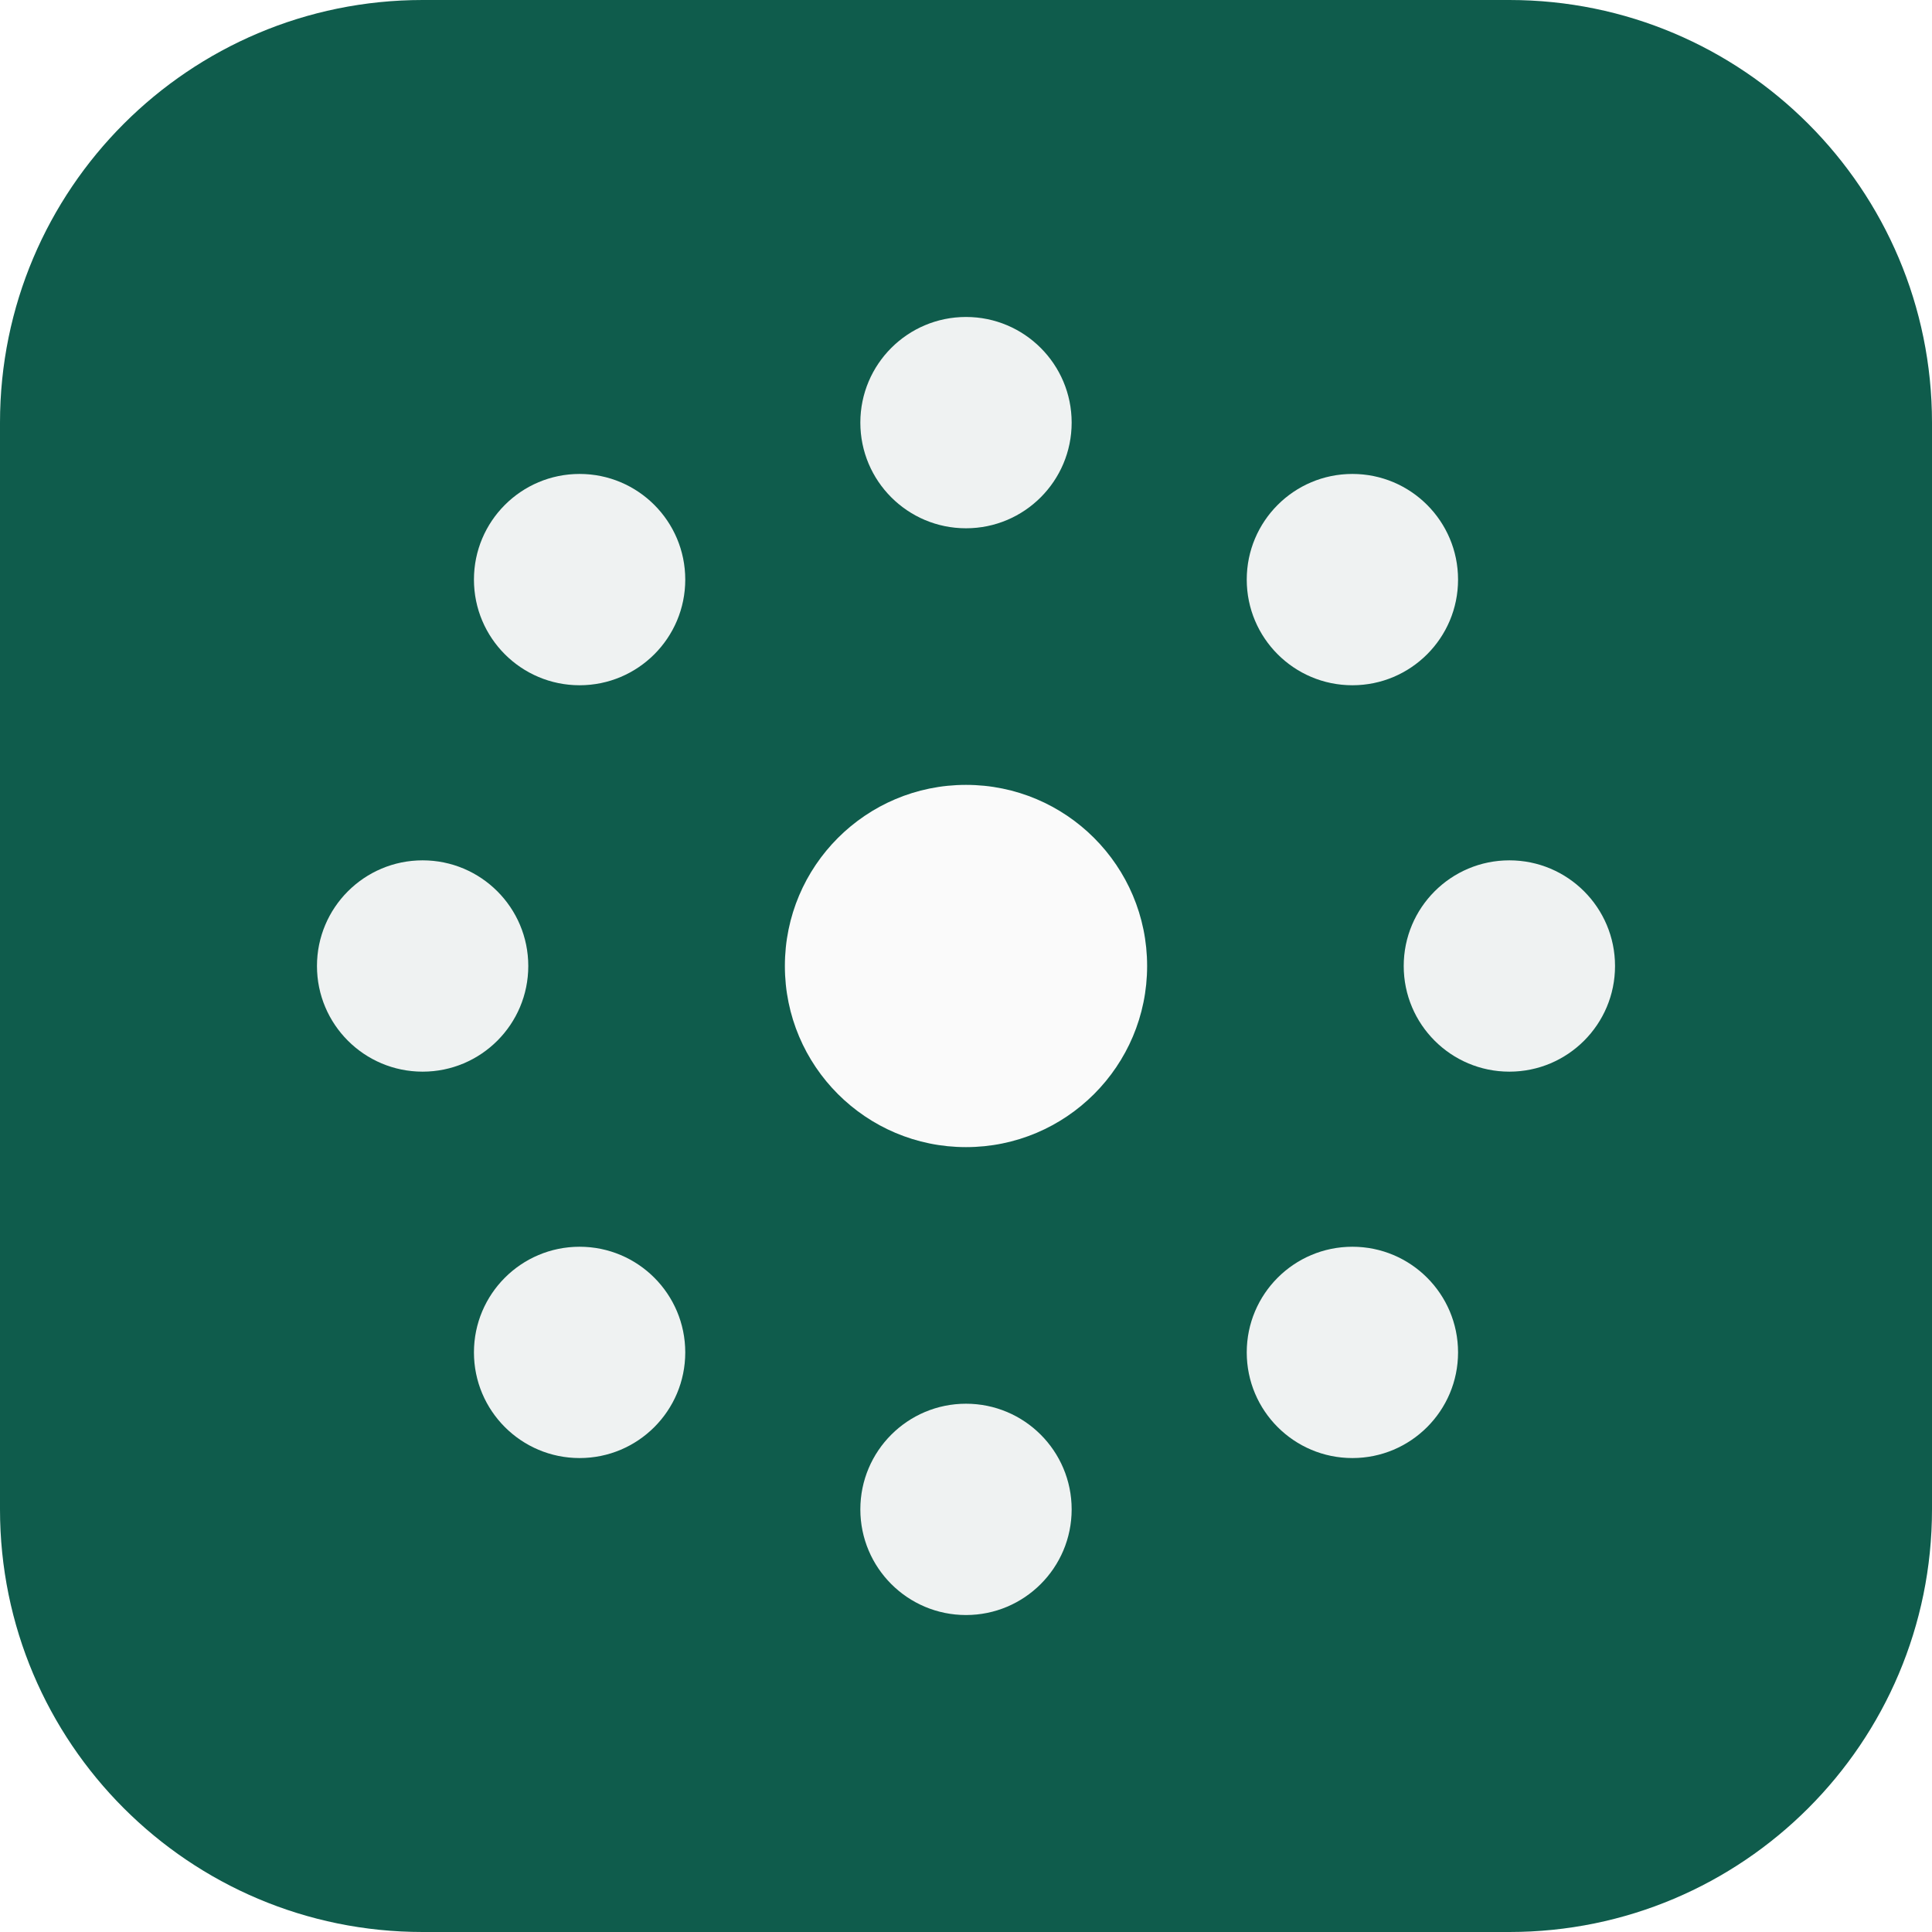
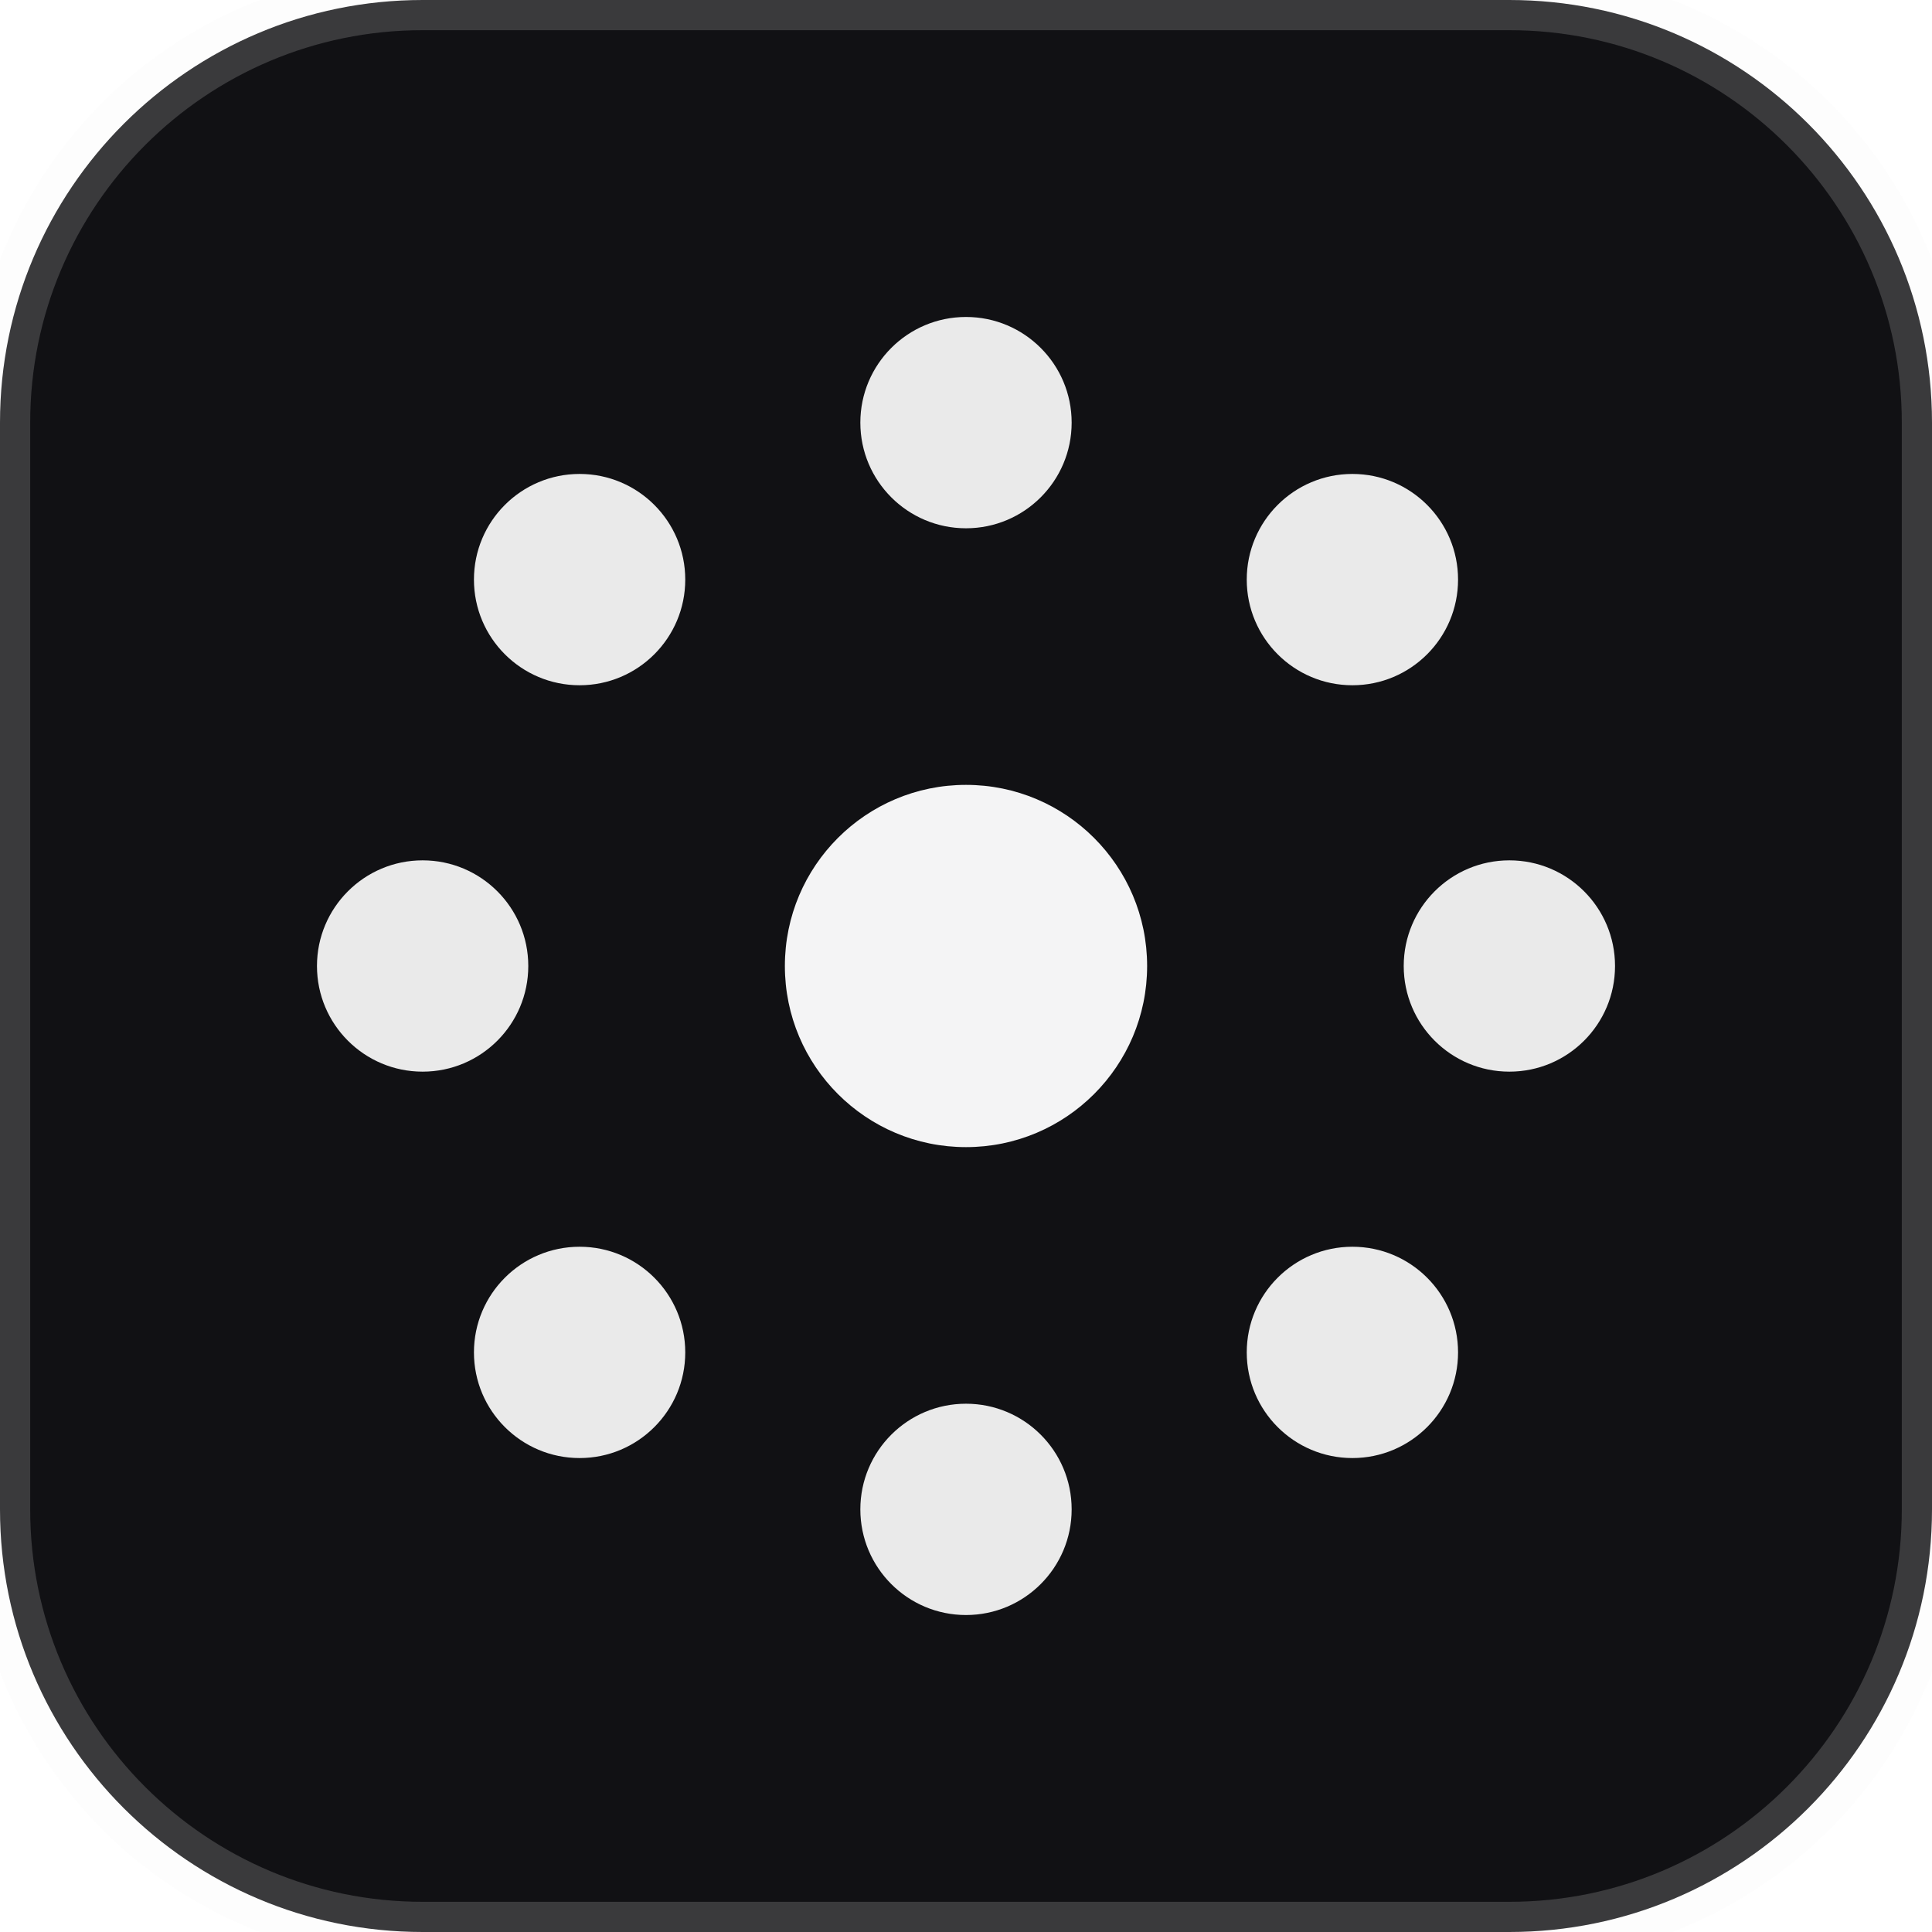
<svg xmlns="http://www.w3.org/2000/svg" viewBox="0 0 32 32" fill="none" role="img" aria-label="Agent KBase">
-   <rect width="32" height="32" rx="7" fill="#0f5c4c" />
-   <circle cx="16" cy="16" r="3" fill="#FAFAFA" />
-   <circle cx="16" cy="7" r="1.75" fill="#FAFAFA" opacity="0.95" />
-   <circle cx="22.4" cy="9.6" r="1.75" fill="#FAFAFA" opacity="0.95" />
-   <circle cx="25" cy="16" r="1.75" fill="#FAFAFA" opacity="0.95" />
-   <circle cx="22.4" cy="22.4" r="1.75" fill="#FAFAFA" opacity="0.95" />
-   <circle cx="16" cy="25" r="1.75" fill="#FAFAFA" opacity="0.95" />
-   <circle cx="9.6" cy="22.4" r="1.75" fill="#FAFAFA" opacity="0.95" />
-   <circle cx="7" cy="16" r="1.75" fill="#FAFAFA" opacity="0.95" />
-   <circle cx="9.6" cy="9.6" r="1.75" fill="#FAFAFA" opacity="0.95" />
+   <rect width="32" height="32" rx="7" fill="#111114" stroke="#f4f4f5" stroke-opacity="0.18" stroke-width="1" />
+   <circle cx="16" cy="16" r="3" fill="#f4f4f5" />
+   <circle cx="16" cy="7" r="1.75" fill="#f4f4f5" opacity="0.95" />
+   <circle cx="22.4" cy="9.6" r="1.75" fill="#f4f4f5" opacity="0.95" />
+   <circle cx="25" cy="16" r="1.75" fill="#f4f4f5" opacity="0.95" />
+   <circle cx="22.4" cy="22.4" r="1.75" fill="#f4f4f5" opacity="0.95" />
+   <circle cx="16" cy="25" r="1.75" fill="#f4f4f5" opacity="0.95" />
+   <circle cx="9.6" cy="22.4" r="1.75" fill="#f4f4f5" opacity="0.95" />
+   <circle cx="7" cy="16" r="1.75" fill="#f4f4f5" opacity="0.95" />
+   <circle cx="9.6" cy="9.6" r="1.75" fill="#f4f4f5" opacity="0.95" />
</svg>
